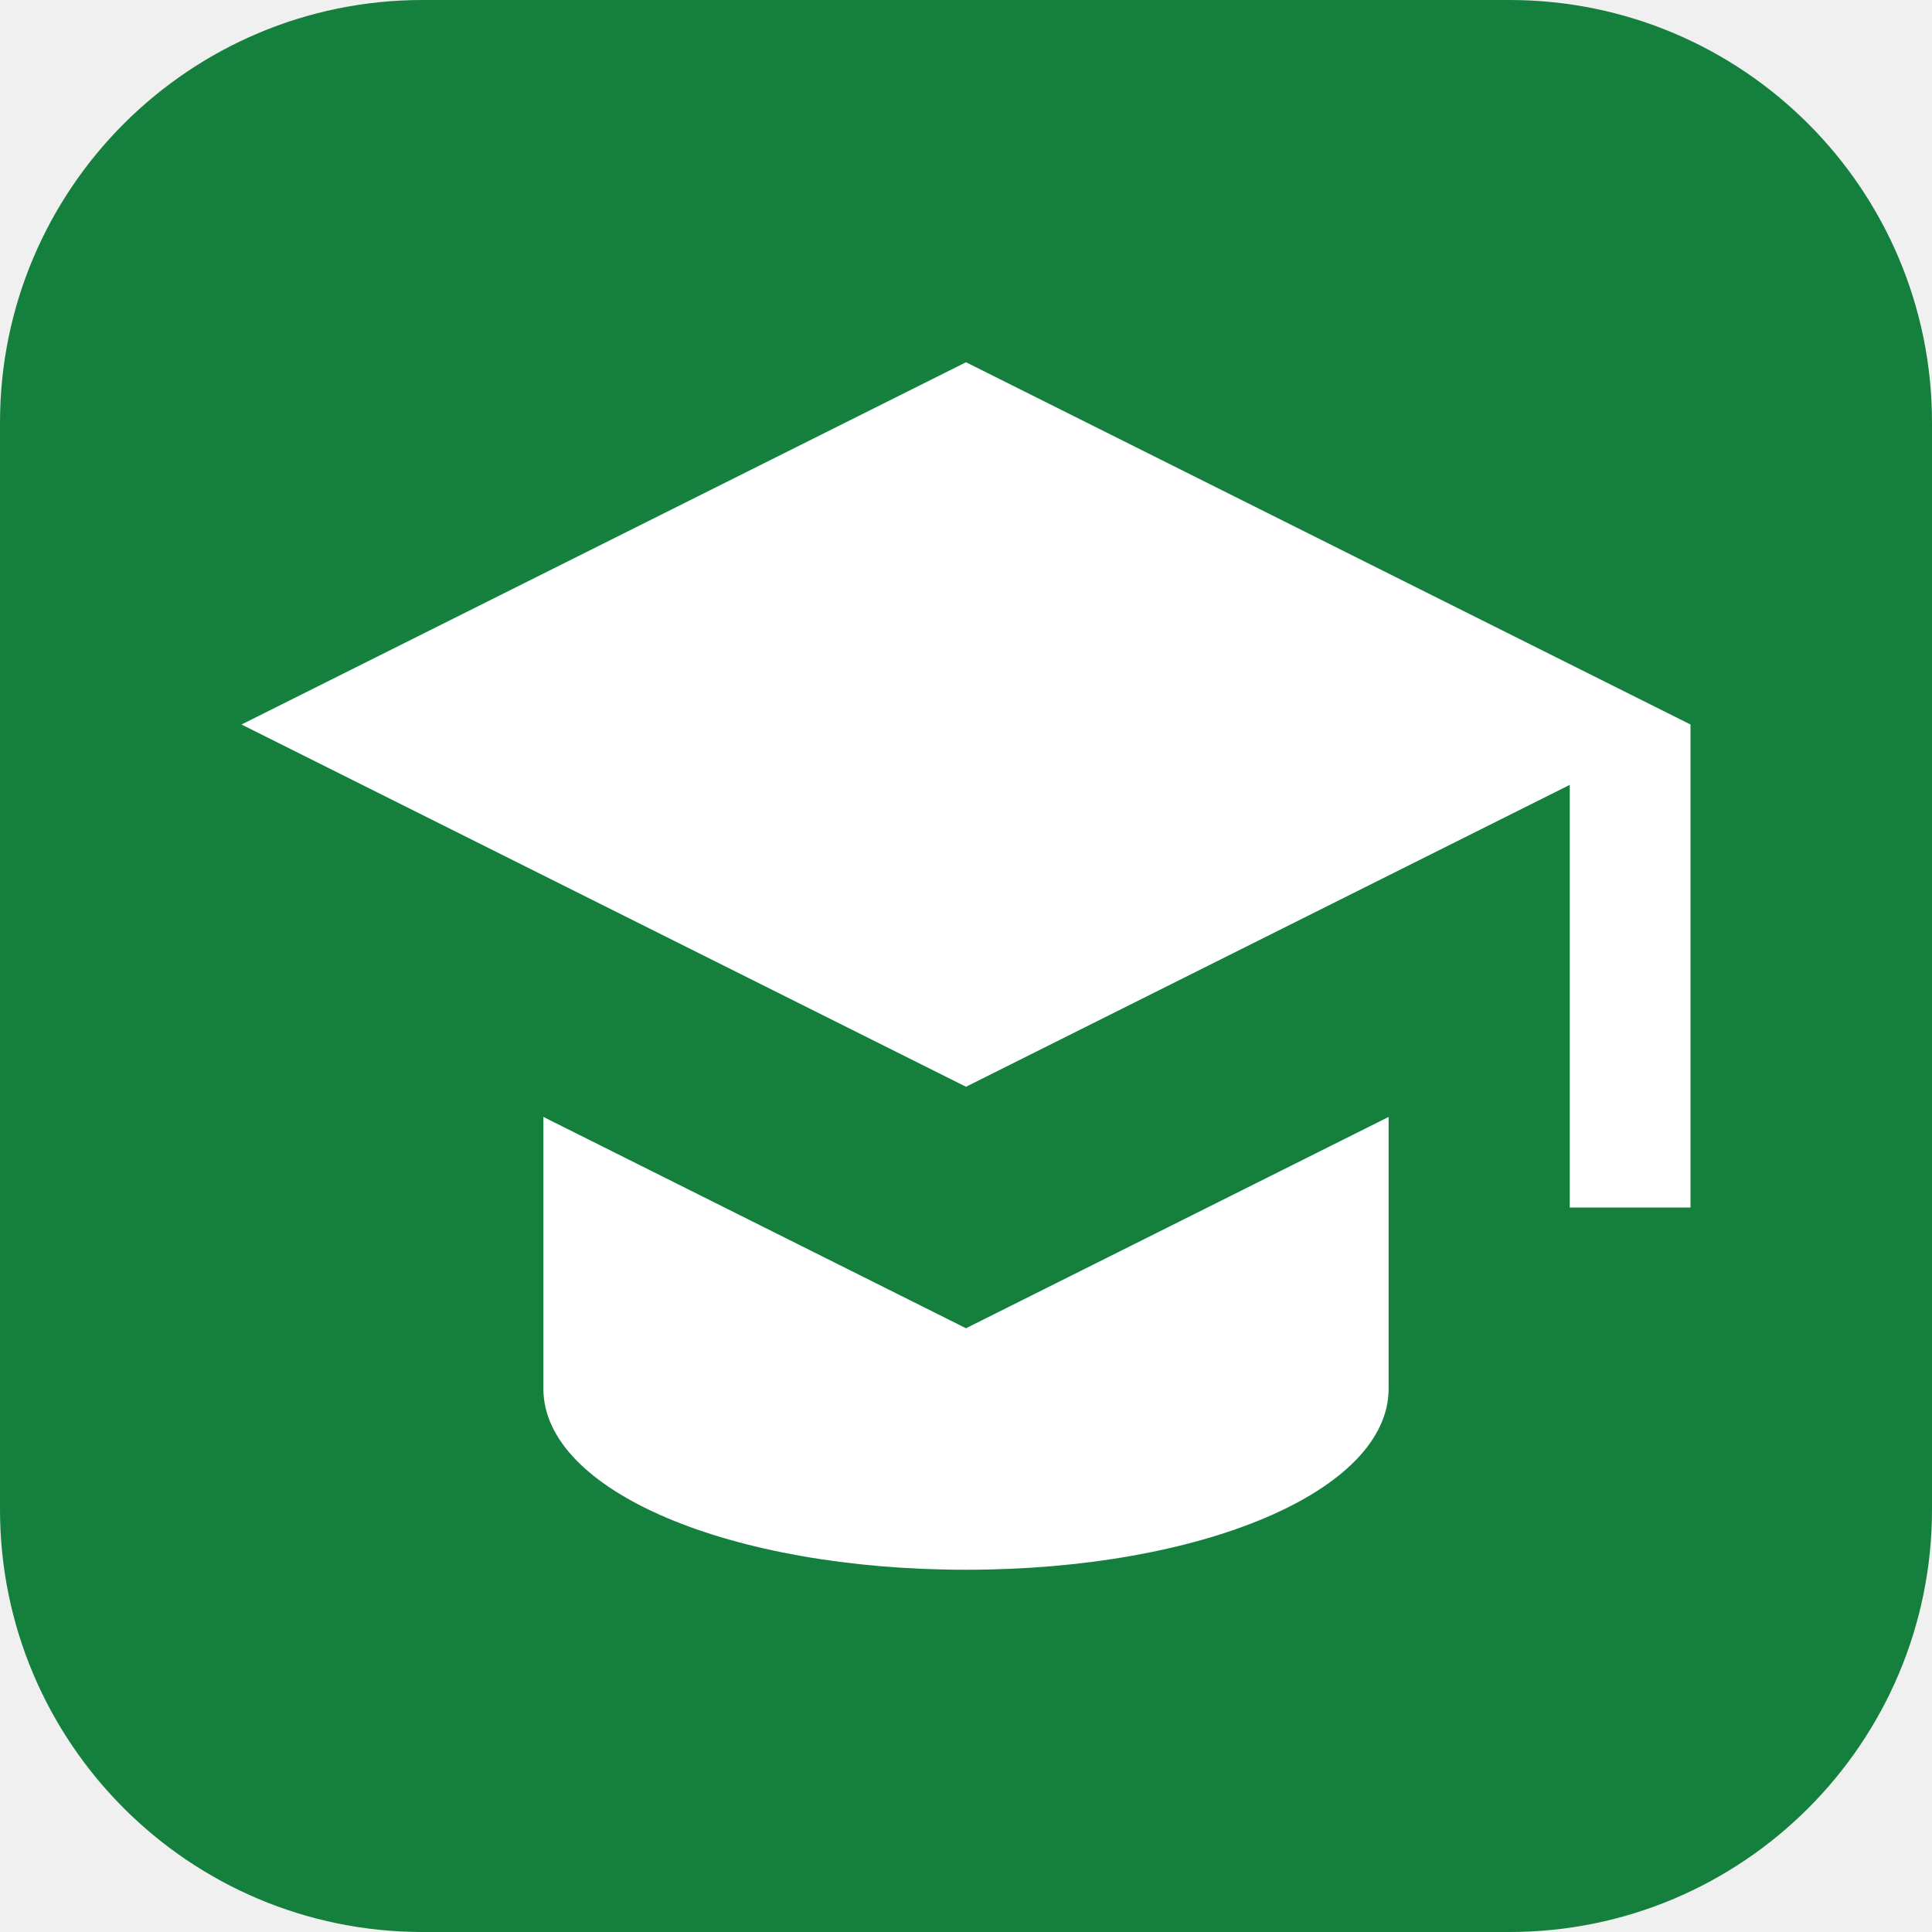
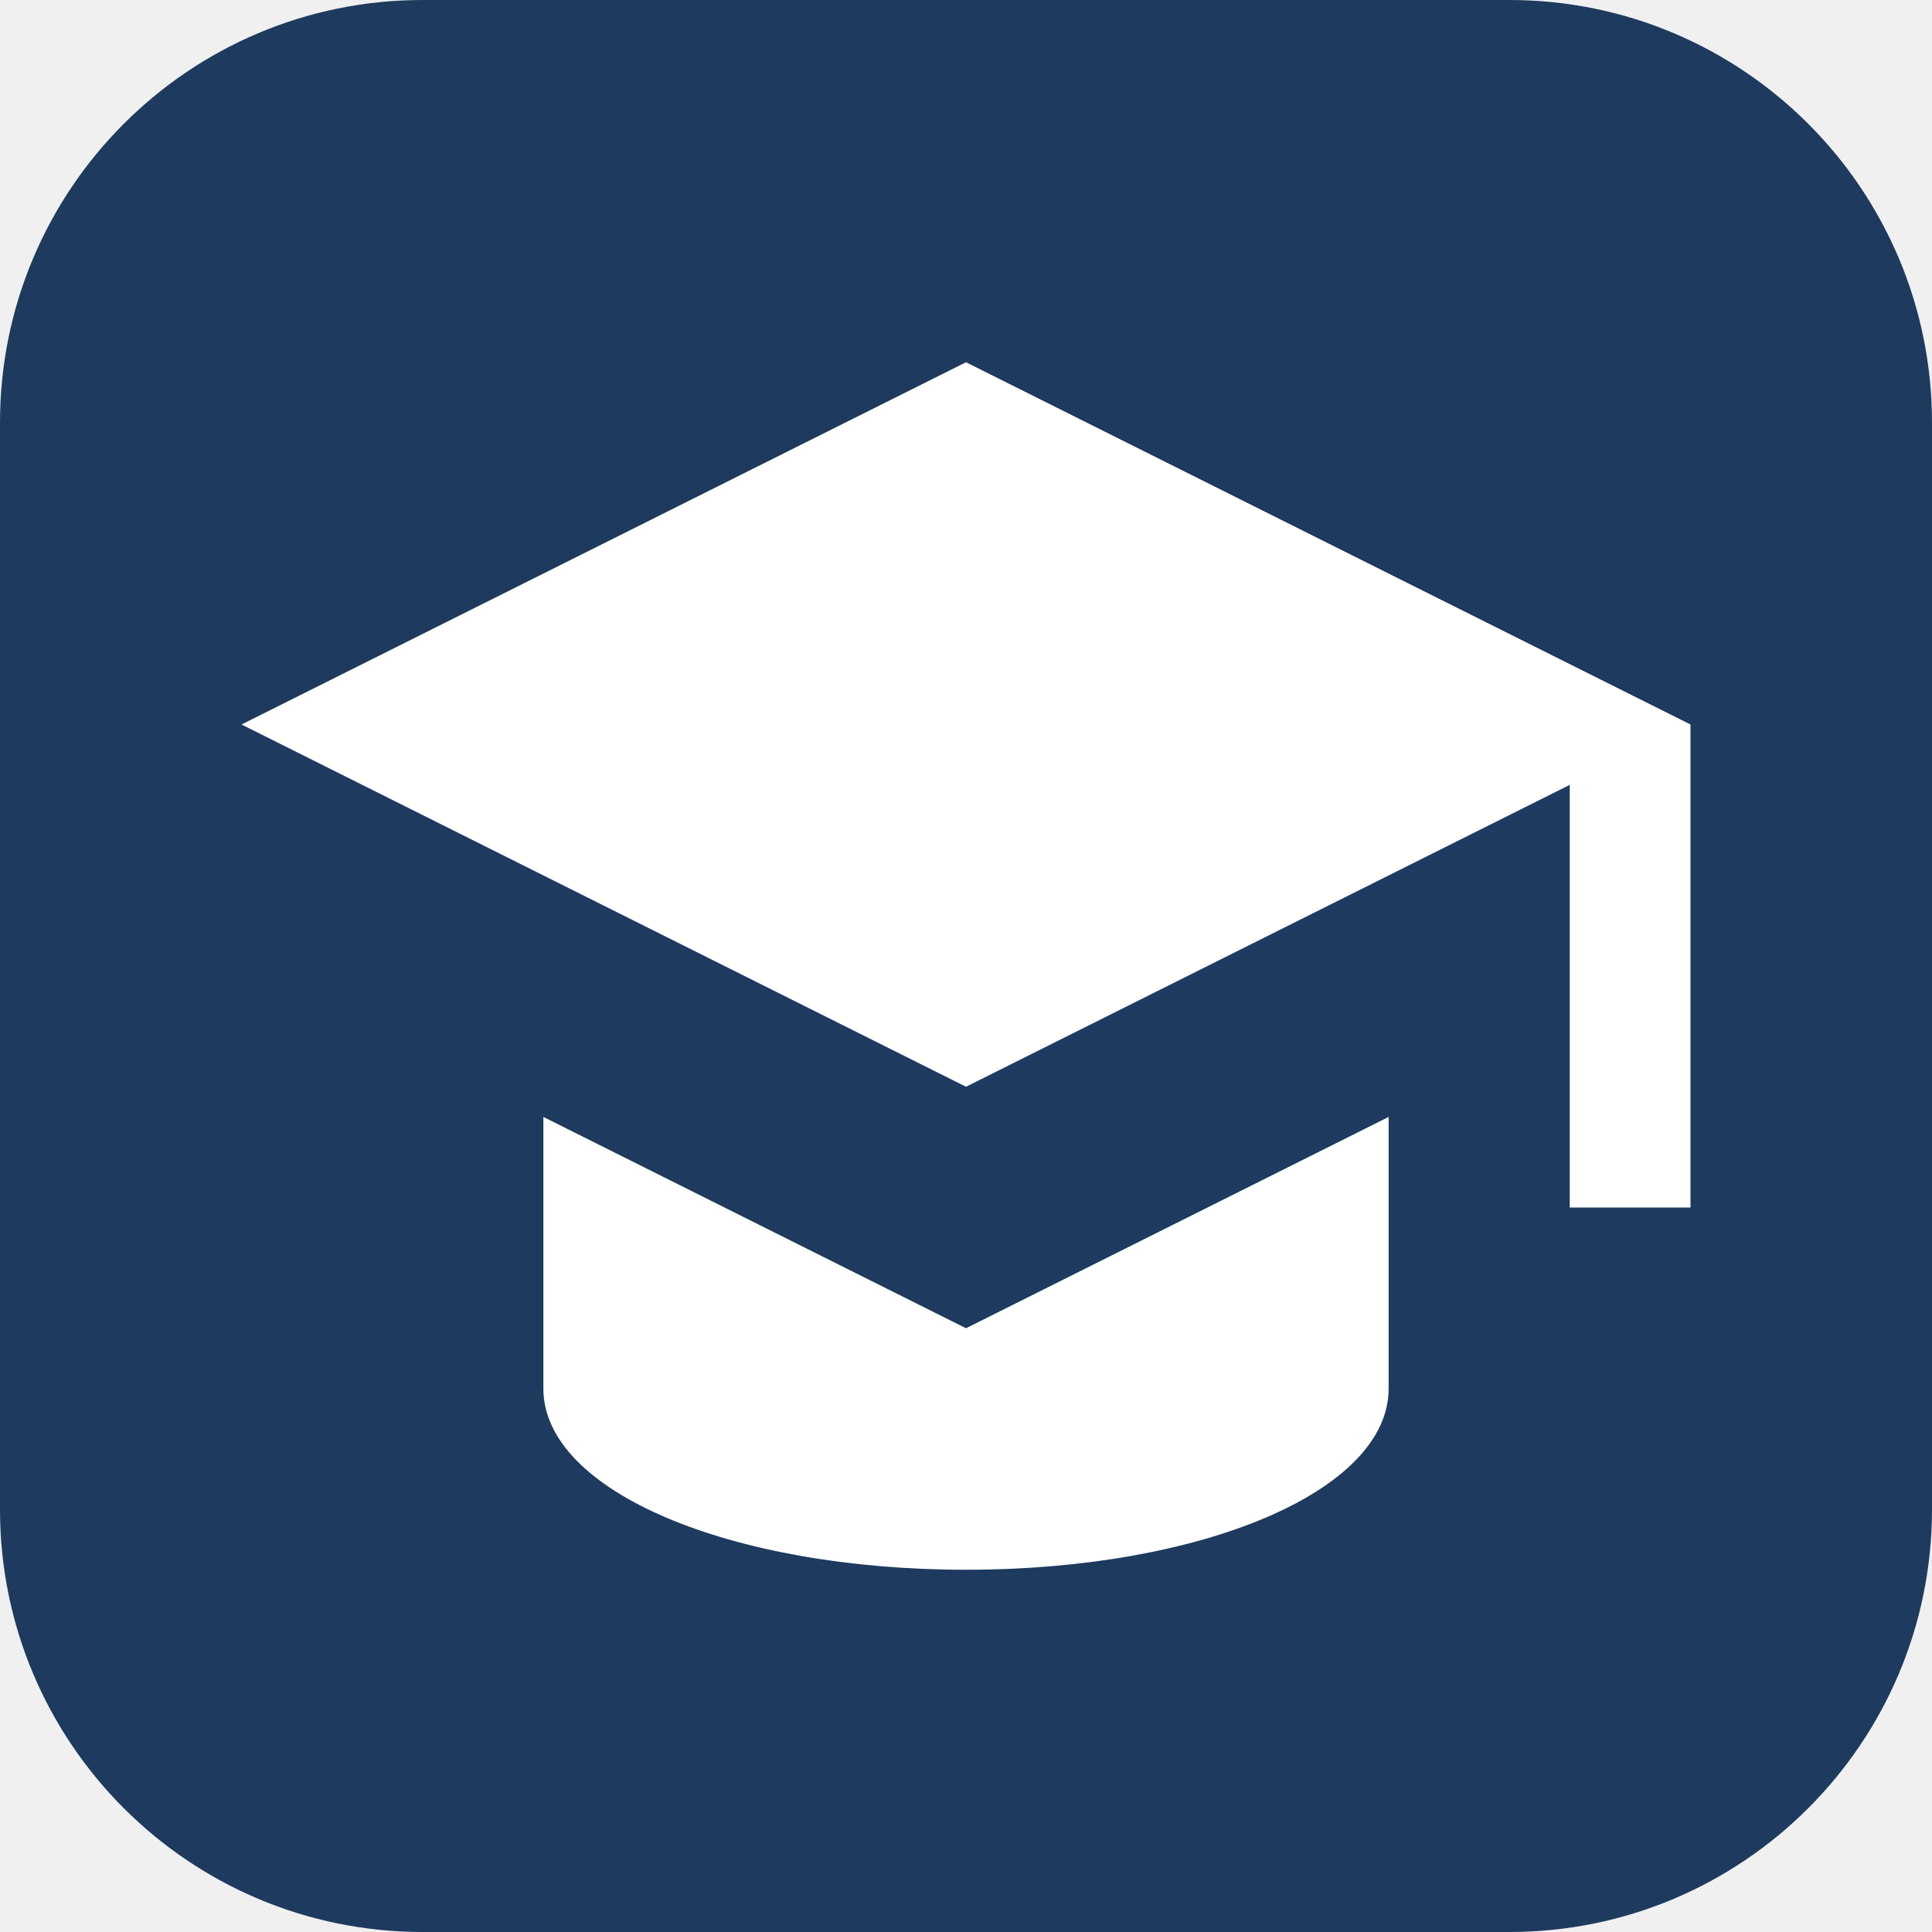
<svg xmlns="http://www.w3.org/2000/svg" viewBox="0 0 32 32">
-   <rect width="32" height="32" rx="7" fill="#15803D" />
+   <rect width="32" height="32" rx="7" fill="#1E3A5F" />
  <path d="M16 6 4 12l12 6 10-5v7h2v-8L16 6Zm-7 12.5V23c0 1.7 3.1 3 7 3s7-1.3 7-3v-4.5l-7 3.5-7-3.5Z" fill="#fff" />
</svg>
